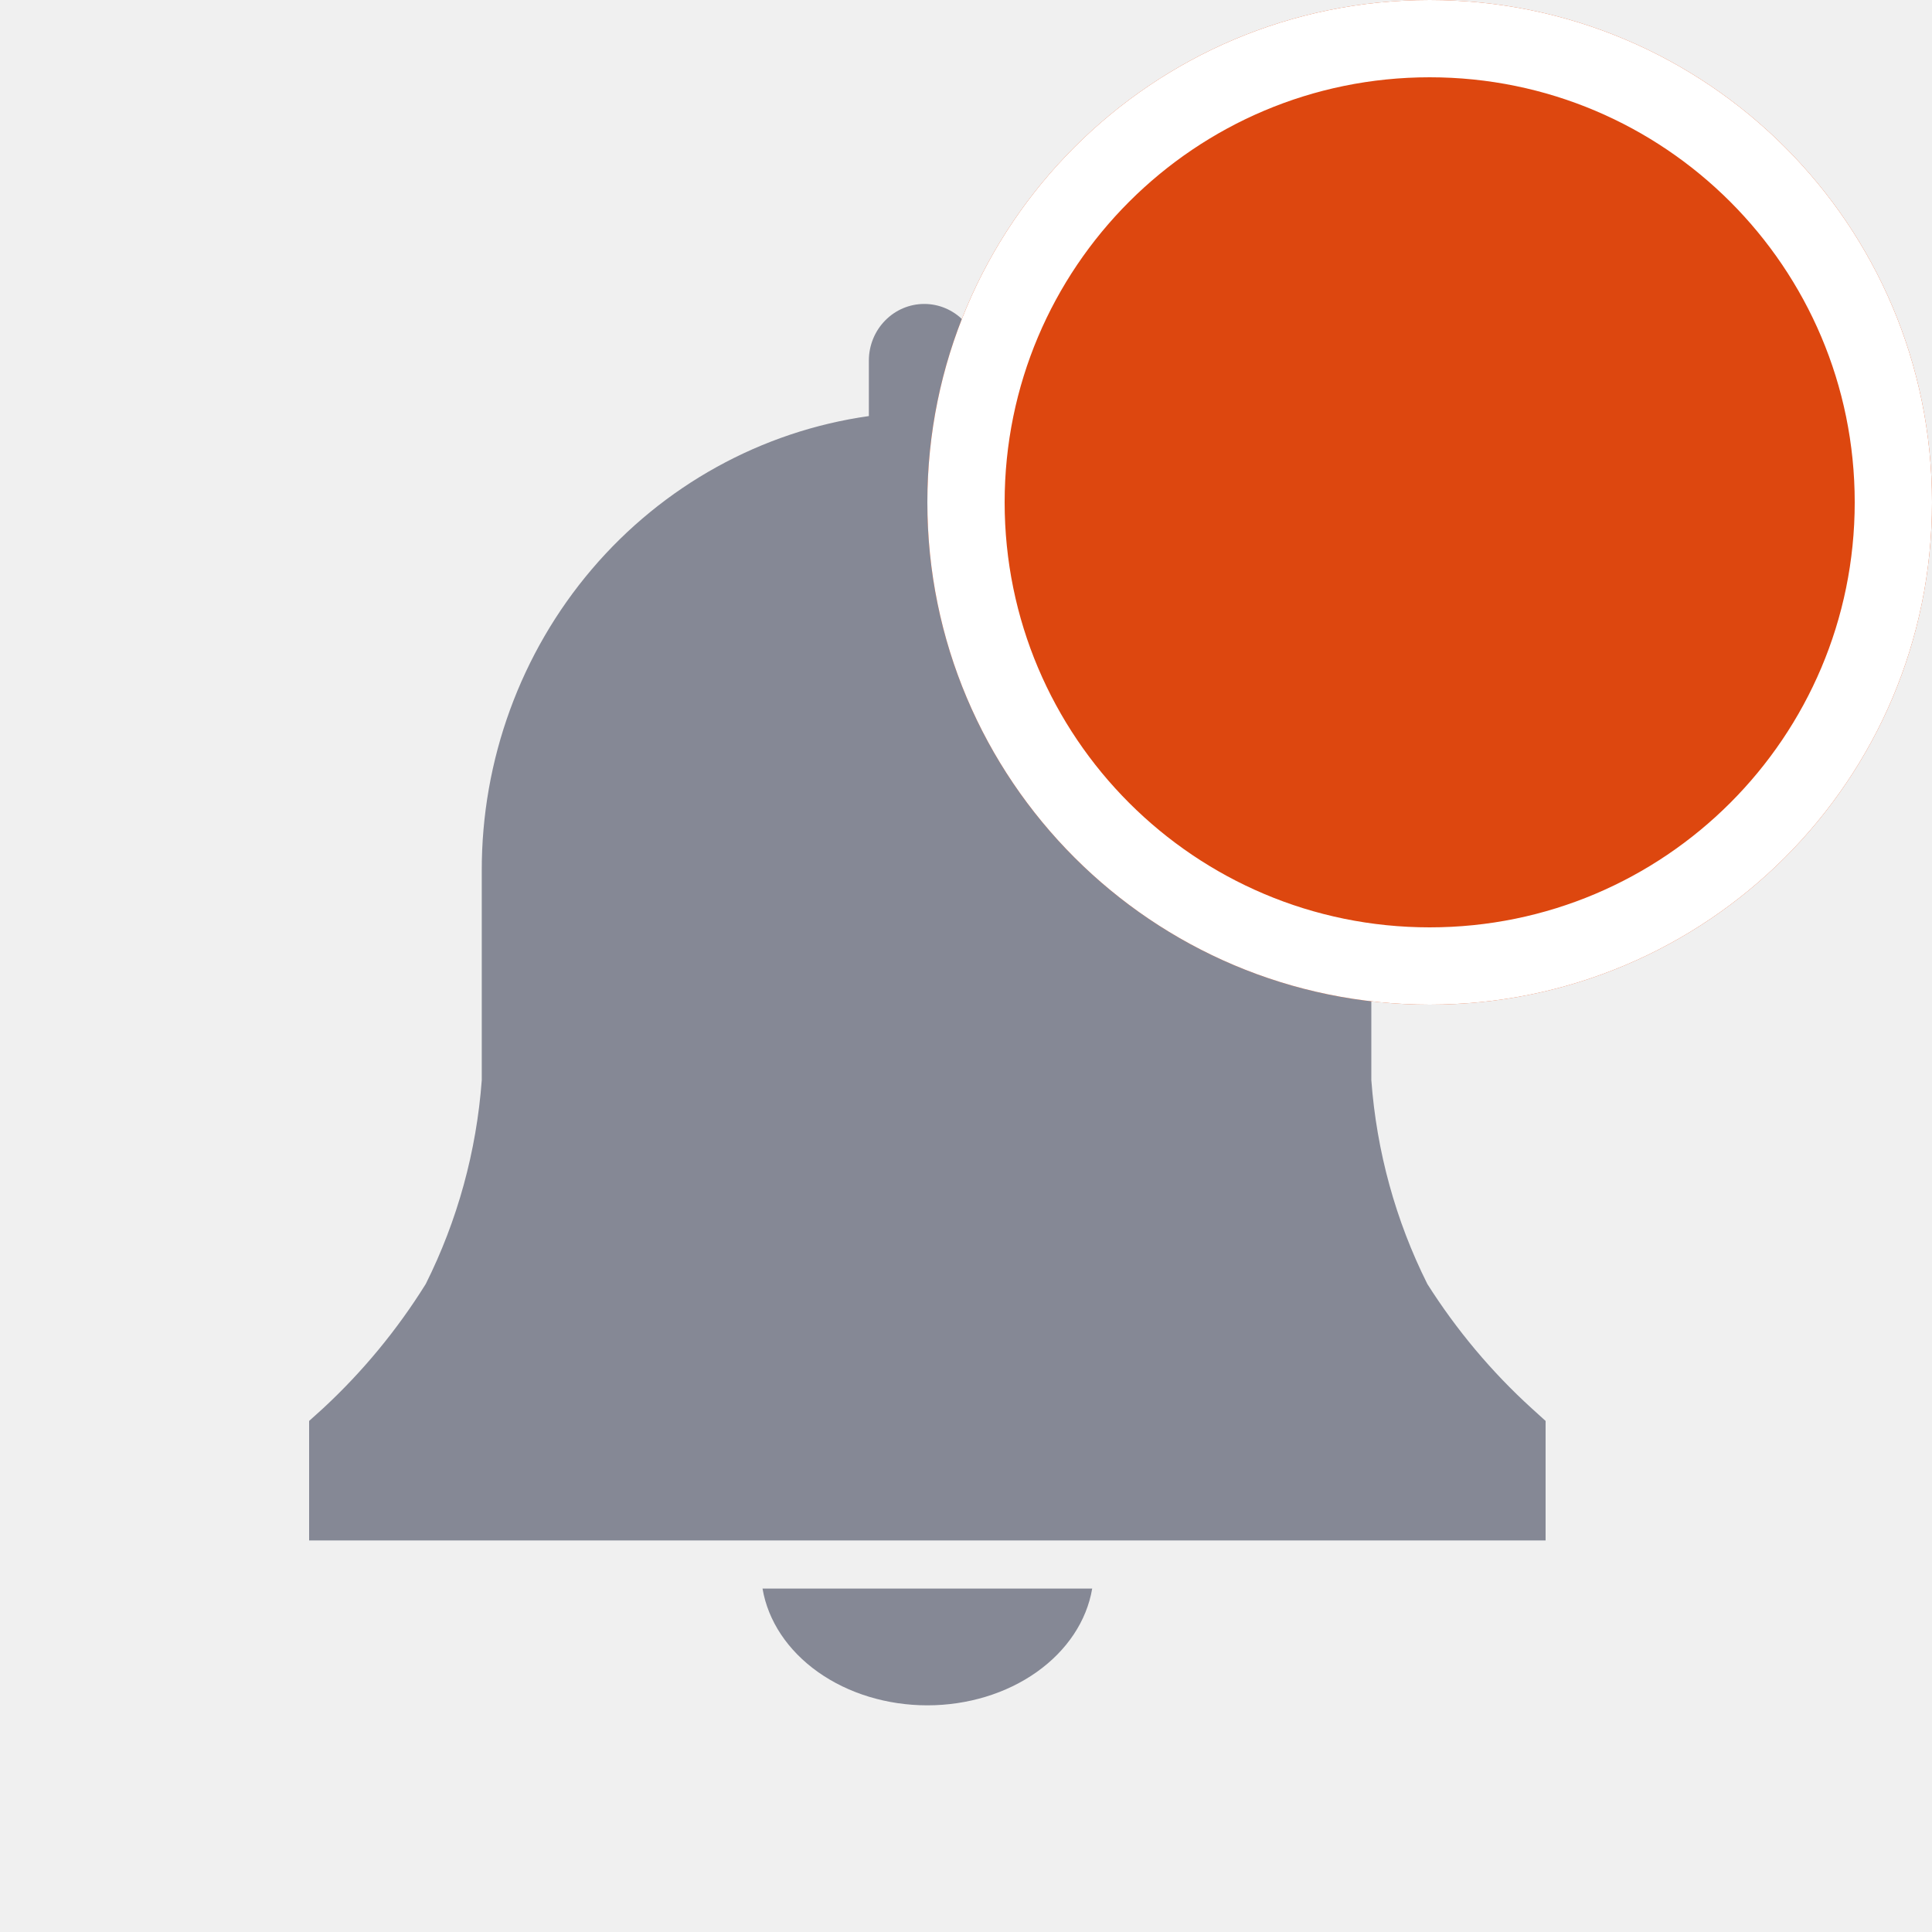
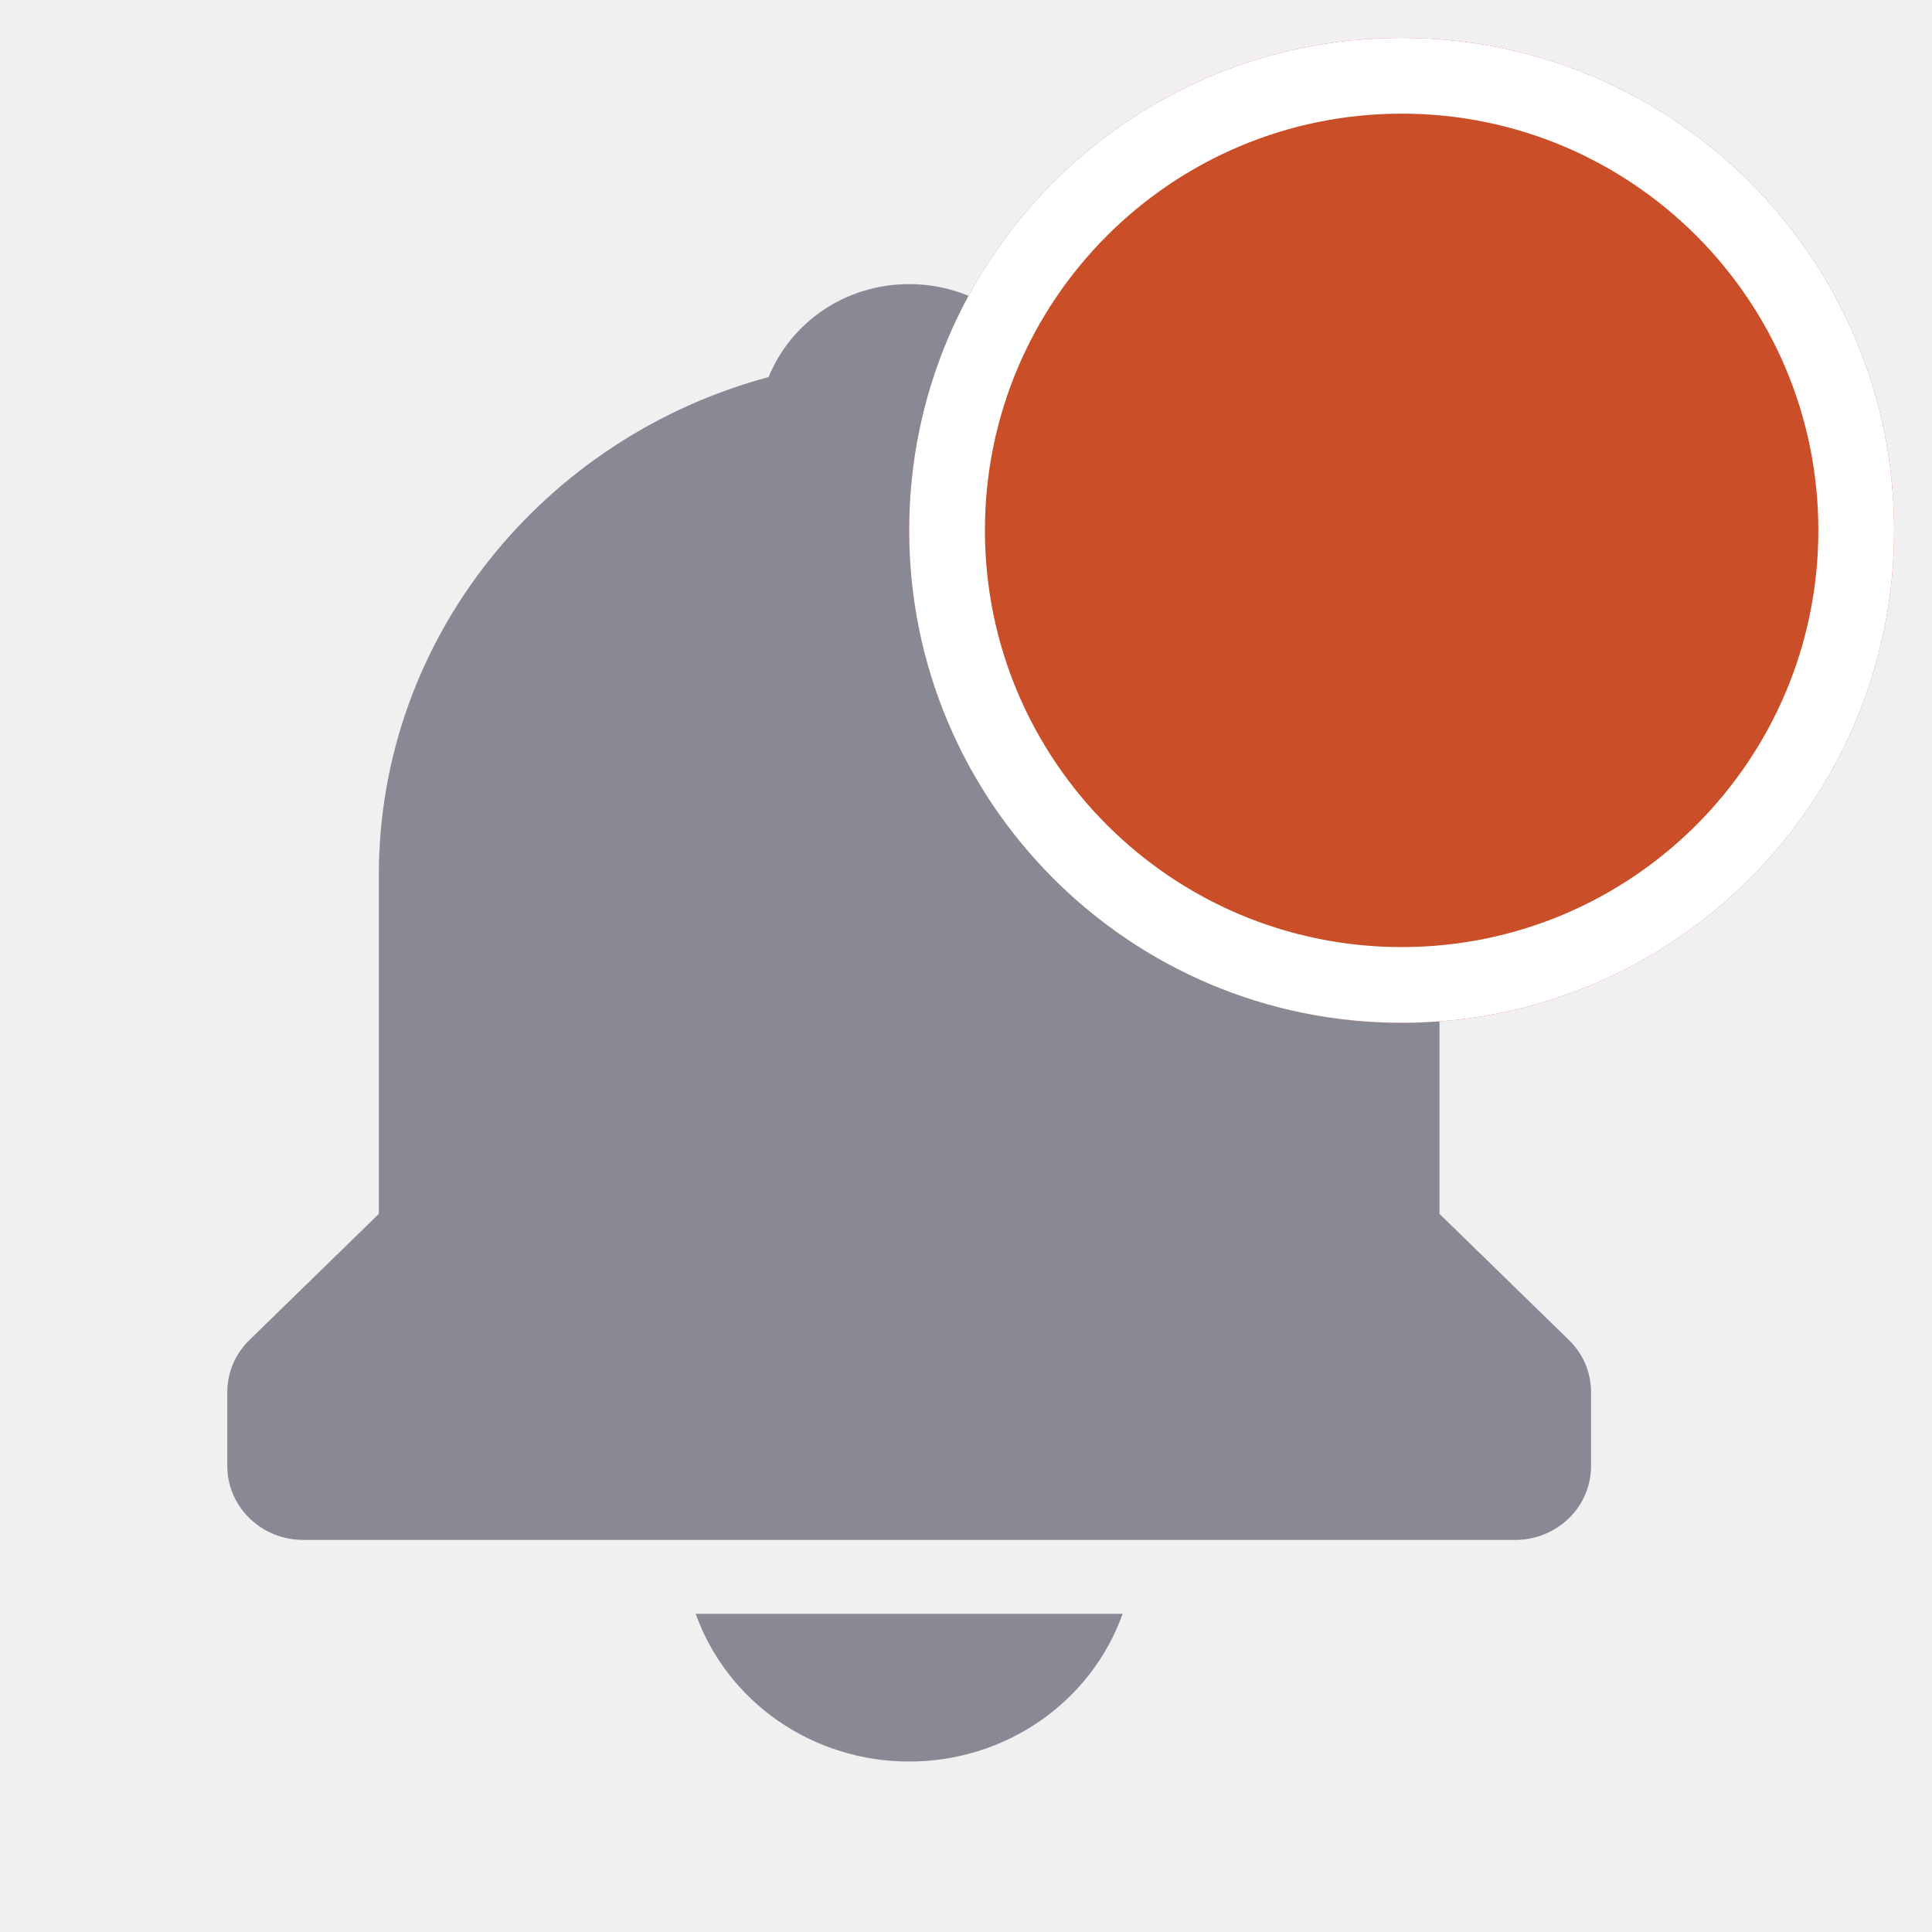
- <svg xmlns="http://www.w3.org/2000/svg" width="25" height="25" viewBox="0 0 25 25" fill="none">
-   <path d="M20 18.387L19.818 18.222C19.3 17.751 18.847 17.21 18.47 16.615C18.059 15.794 17.813 14.897 17.745 13.977V11.268C17.749 9.824 17.236 8.427 16.302 7.342C15.369 6.256 14.08 5.556 12.677 5.373V4.665C12.677 4.471 12.601 4.285 12.467 4.148C12.332 4.01 12.15 3.933 11.96 3.933C11.77 3.933 11.588 4.01 11.453 4.148C11.319 4.285 11.243 4.471 11.243 4.665V5.384C9.853 5.58 8.579 6.284 7.658 7.366C6.737 8.448 6.231 9.835 6.234 11.268V13.977C6.166 14.897 5.92 15.794 5.509 16.615C5.139 17.209 4.693 17.749 4.183 18.222L4 18.387V19.933H20V18.387Z" fill="#858895" />
-   <path d="M9.867 20.556C9.938 20.975 10.193 21.358 10.585 21.636C10.977 21.914 11.48 22.067 12 22.067C12.52 22.067 13.023 21.914 13.415 21.636C13.807 21.358 14.062 20.975 14.133 20.556H9.867Z" fill="#858895" />
-   <path d="M25 6.5C25 10.09 22.09 13 18.5 13C14.91 13 12 10.09 12 6.5C12 2.91 14.91 0 18.5 0C22.09 0 25 2.91 25 6.5Z" fill="#DD470F" />
-   <path fill-rule="evenodd" clip-rule="evenodd" d="M18.5 12C21.538 12 24 9.538 24 6.5C24 3.462 21.538 1 18.5 1C15.462 1 13 3.462 13 6.5C13 9.538 15.462 12 18.5 12ZM18.5 13C22.09 13 25 10.09 25 6.5C25 2.91 22.09 0 18.5 0C14.91 0 12 2.91 12 6.5C12 10.09 14.91 13 18.5 13Z" fill="white" />
+ <svg xmlns="http://www.w3.org/2000/svg" width="34" height="34" viewBox="0 0 34 34" fill="none">
+   <path d="M16 31C16.826 31.001 17.631 30.751 18.305 30.285C18.978 29.819 19.486 29.16 19.757 28.4H12.243C12.514 29.16 13.022 29.819 13.695 30.285C14.369 30.751 15.174 31.001 16 31ZM25.333 21.362V15.4C25.333 11.218 22.42 7.695 18.473 6.635C18.083 5.676 17.128 5 16 5C14.872 5 13.917 5.676 13.527 6.635C9.58 7.696 6.667 11.218 6.667 15.4V21.362L4.391 23.581C4.267 23.701 4.168 23.845 4.101 24.002C4.034 24.16 4 24.329 4 24.5V25.8C4 26.145 4.14 26.475 4.391 26.719C4.641 26.963 4.98 27.1 5.333 27.1H26.667C27.02 27.1 27.359 26.963 27.61 26.719C27.86 26.475 28 26.145 28 25.8V24.5C28 24.329 27.966 24.16 27.899 24.002C27.832 23.845 27.733 23.701 27.609 23.581L25.333 21.362Z" fill="#898995" />
+   <path d="M33.333 9.333C33.333 14.12 29.453 18 24.667 18C19.88 18 16 14.12 16 9.333C16 4.547 19.88 0.667 24.667 0.667C29.453 0.667 33.333 4.547 33.333 9.333Z" fill="#CA4F28" />
+   <path fill-rule="evenodd" clip-rule="evenodd" d="M24.667 16.667C28.717 16.667 32 13.383 32 9.333C32 5.283 28.717 2 24.667 2C20.617 2 17.333 5.283 17.333 9.333C17.333 13.383 20.617 16.667 24.667 16.667ZM24.667 18C29.453 18 33.333 14.12 33.333 9.333C33.333 4.547 29.453 0.667 24.667 0.667C19.88 0.667 16 4.547 16 9.333C16 14.12 19.88 18 24.667 18Z" fill="white" />
</svg>
